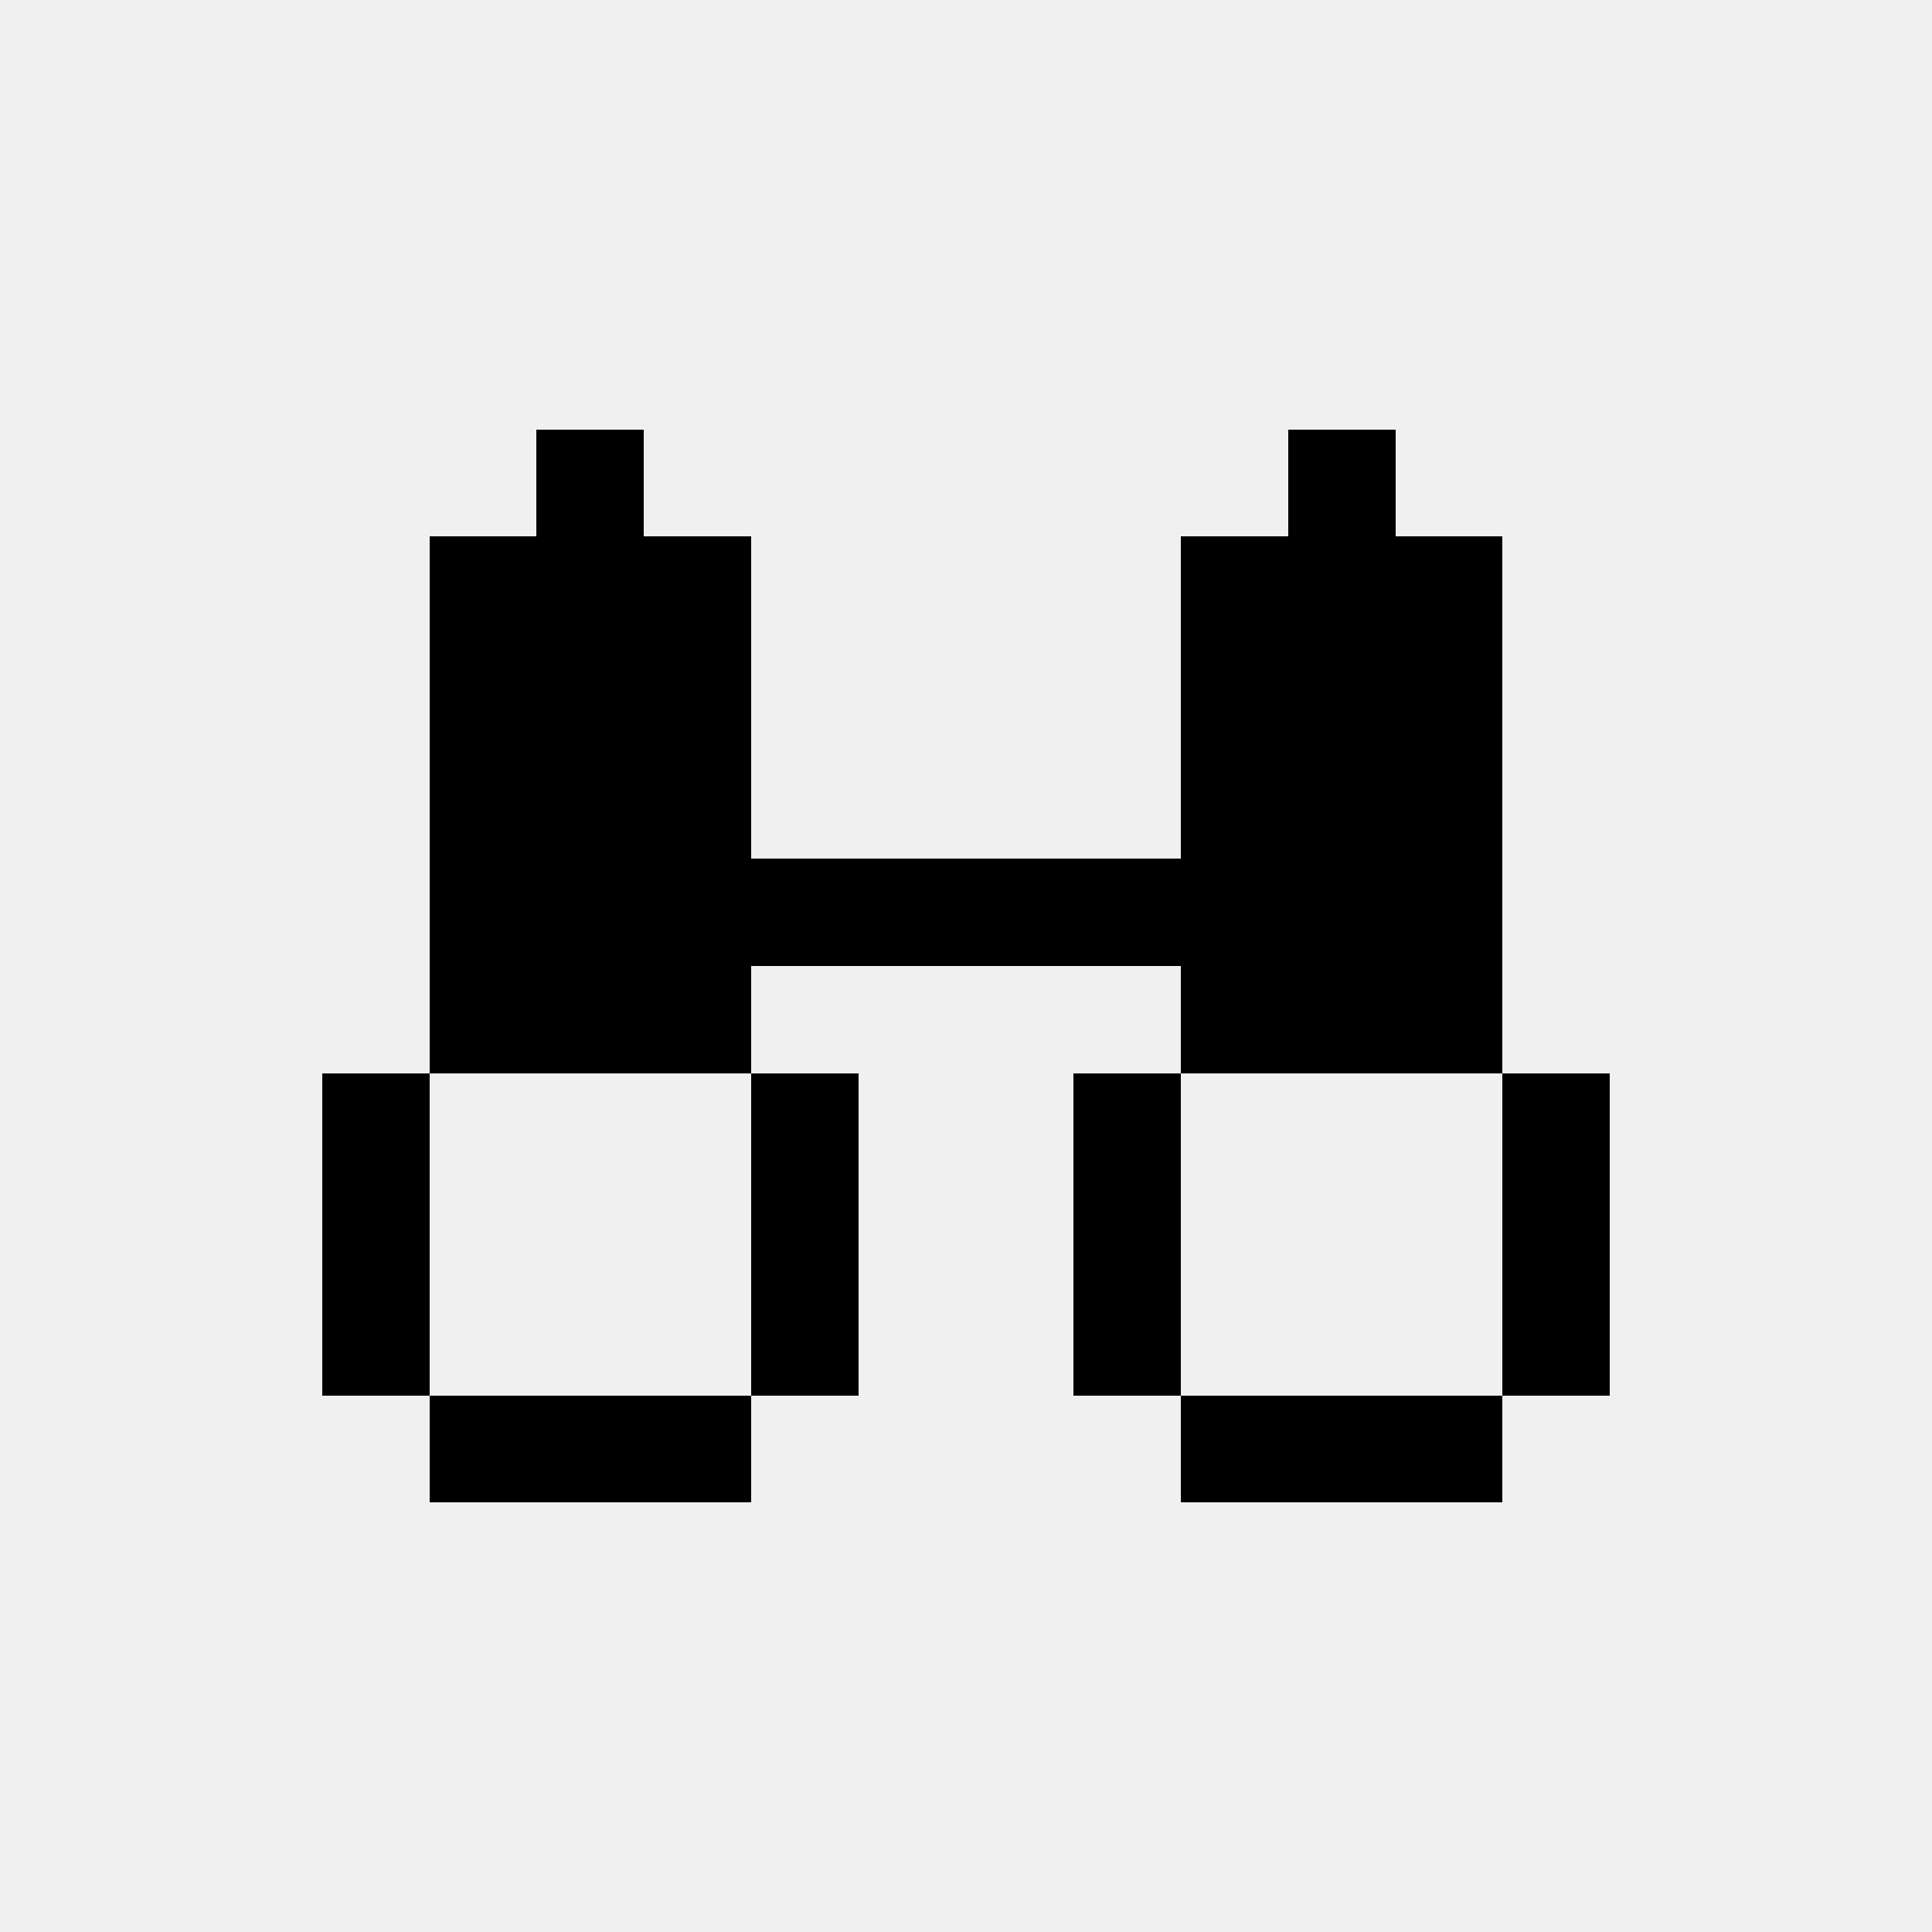
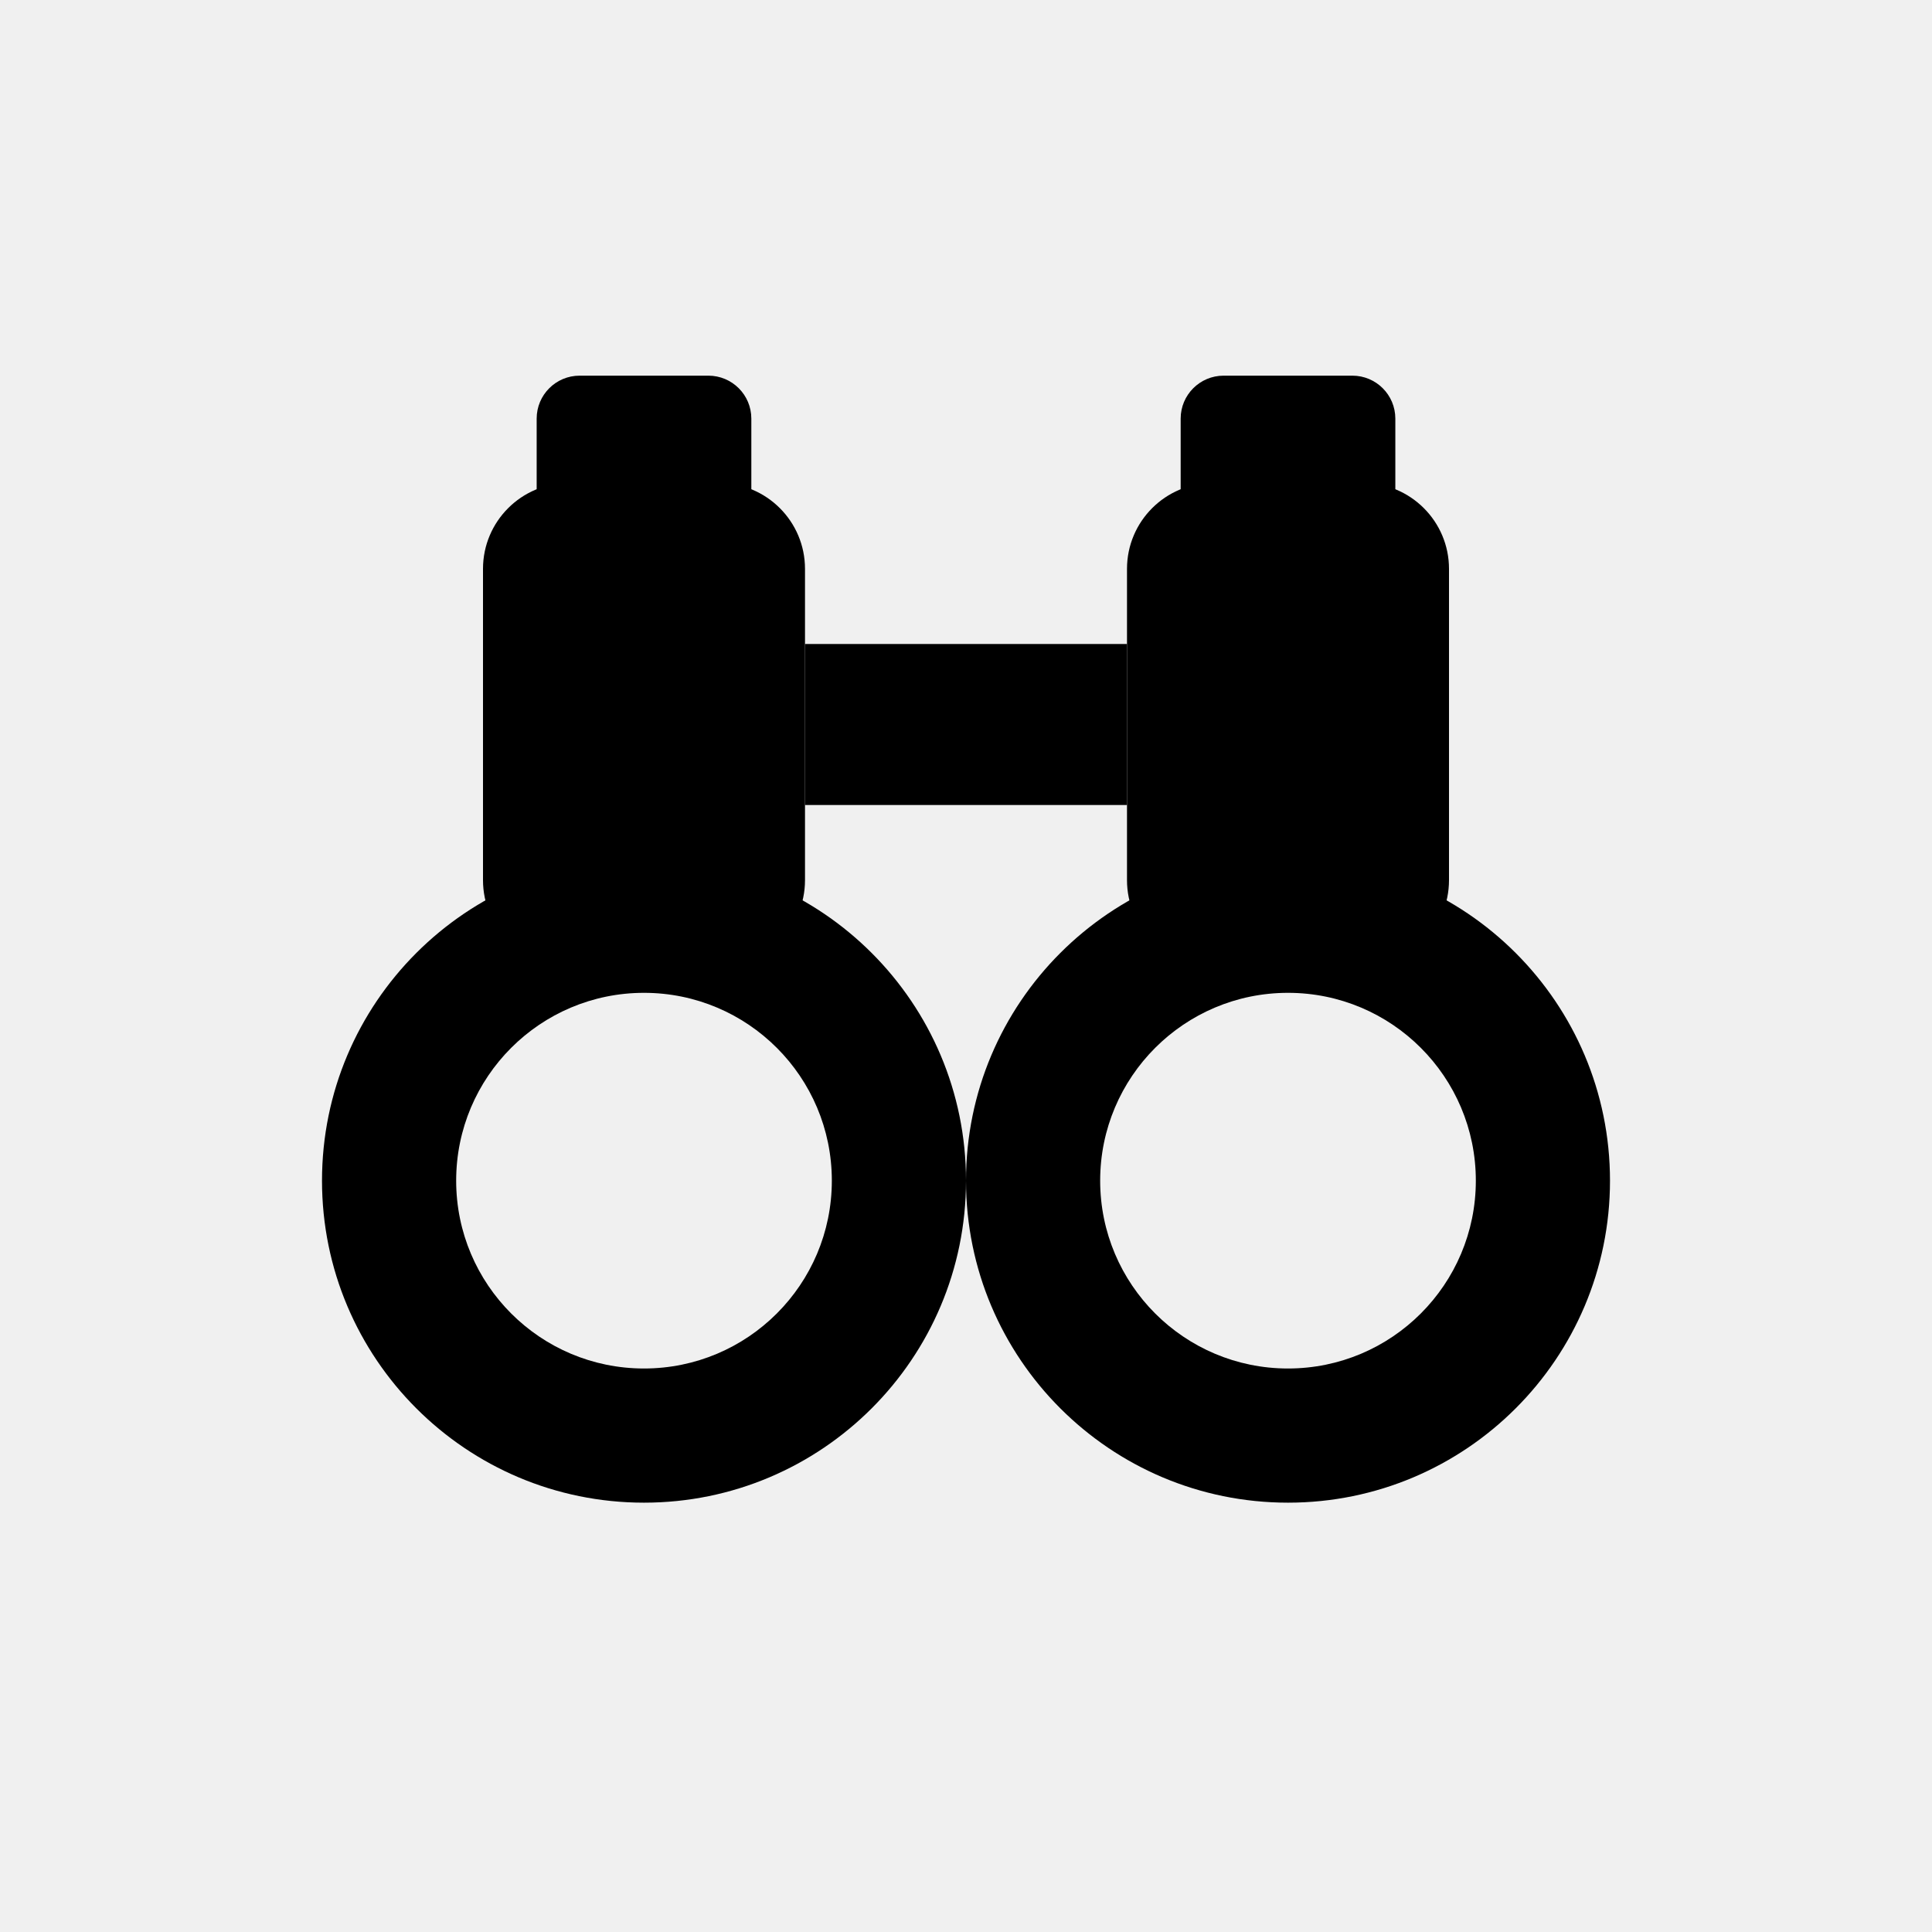
- <svg xmlns="http://www.w3.org/2000/svg" width="16" height="16" viewBox="-1 -1 18 18" shape-rendering="crispEdges">
-   <defs />
-   <g>
-     <path d="M4 3H5V4H4ZM11 3H12V4H11ZM3 4H6V5H3ZM10 4H13V5H10ZM3 5H6V6H3ZM10 5H13V6H10ZM3 6H6V7H3ZM10 6H13V7H10ZM3 7H13V8H3ZM3 8H6V9H3ZM10 8H13V9H10ZM2 9H3V10H2ZM6 9H7V10H6ZM9 9H10V10H9ZM13 9H14V10H13ZM2 10H3V11H2ZM6 10H7V11H6ZM9 10H10V11H9ZM13 10H14V11H13ZM2 11H3V12H2ZM6 11H7V12H6ZM9 11H10V12H9ZM13 11H14V12H13ZM3 12H6V13H3ZM10 12H13V13H10Z" fill="#000000" />
-   </g>
+ <svg xmlns="http://www.w3.org/2000/svg" width="36" height="36" viewBox="-2 -2 36 36">
+   <defs>
+     <mask id="spotter-st-template-36-normal-b-g" maskUnits="userSpaceOnUse" x="-4" y="-4" width="40" height="40">
+       <rect x="-4" y="-4" width="40" height="40" fill="#000" />
+       <g transform="translate(0 -1)">
+         <rect x="8" y="6" width="4" height="3" rx="0.8" fill="#fff" />
+         <rect x="20" y="6" width="4" height="3" rx="0.8" fill="#fff" />
+         <rect x="7" y="8" width="6" height="9" rx="1.6" fill="#fff" />
+         <rect x="19" y="8" width="6" height="9" rx="1.6" fill="#fff" />
+         <rect x="13" y="11" width="6" height="3" fill="#fff" />
+         <path d="M4 21a6 6 0 1 0 12 0a6 6 0 1 0 -12 0Z" fill="#fff" />
+         <path d="M16 21a6 6 0 1 0 12 0a6 6 0 1 0 -12 0Z" fill="#fff" />
+         <path d="M6.5 21a3.5 3.5 0 1 0 7 0a3.5 3.5 0 1 0 -7 0Z" fill="#000" />
+         <path d="M18.5 21a3.5 3.5 0 1 0 7 0a3.5 3.5 0 1 0 -7 0Z" fill="#000" />
+       </g>
+     </mask>
+   </defs>
+   <rect x="-4" y="-4" width="40" height="40" fill="#000000" mask="url(#spotter-st-template-36-normal-b-g)" />
</svg>
